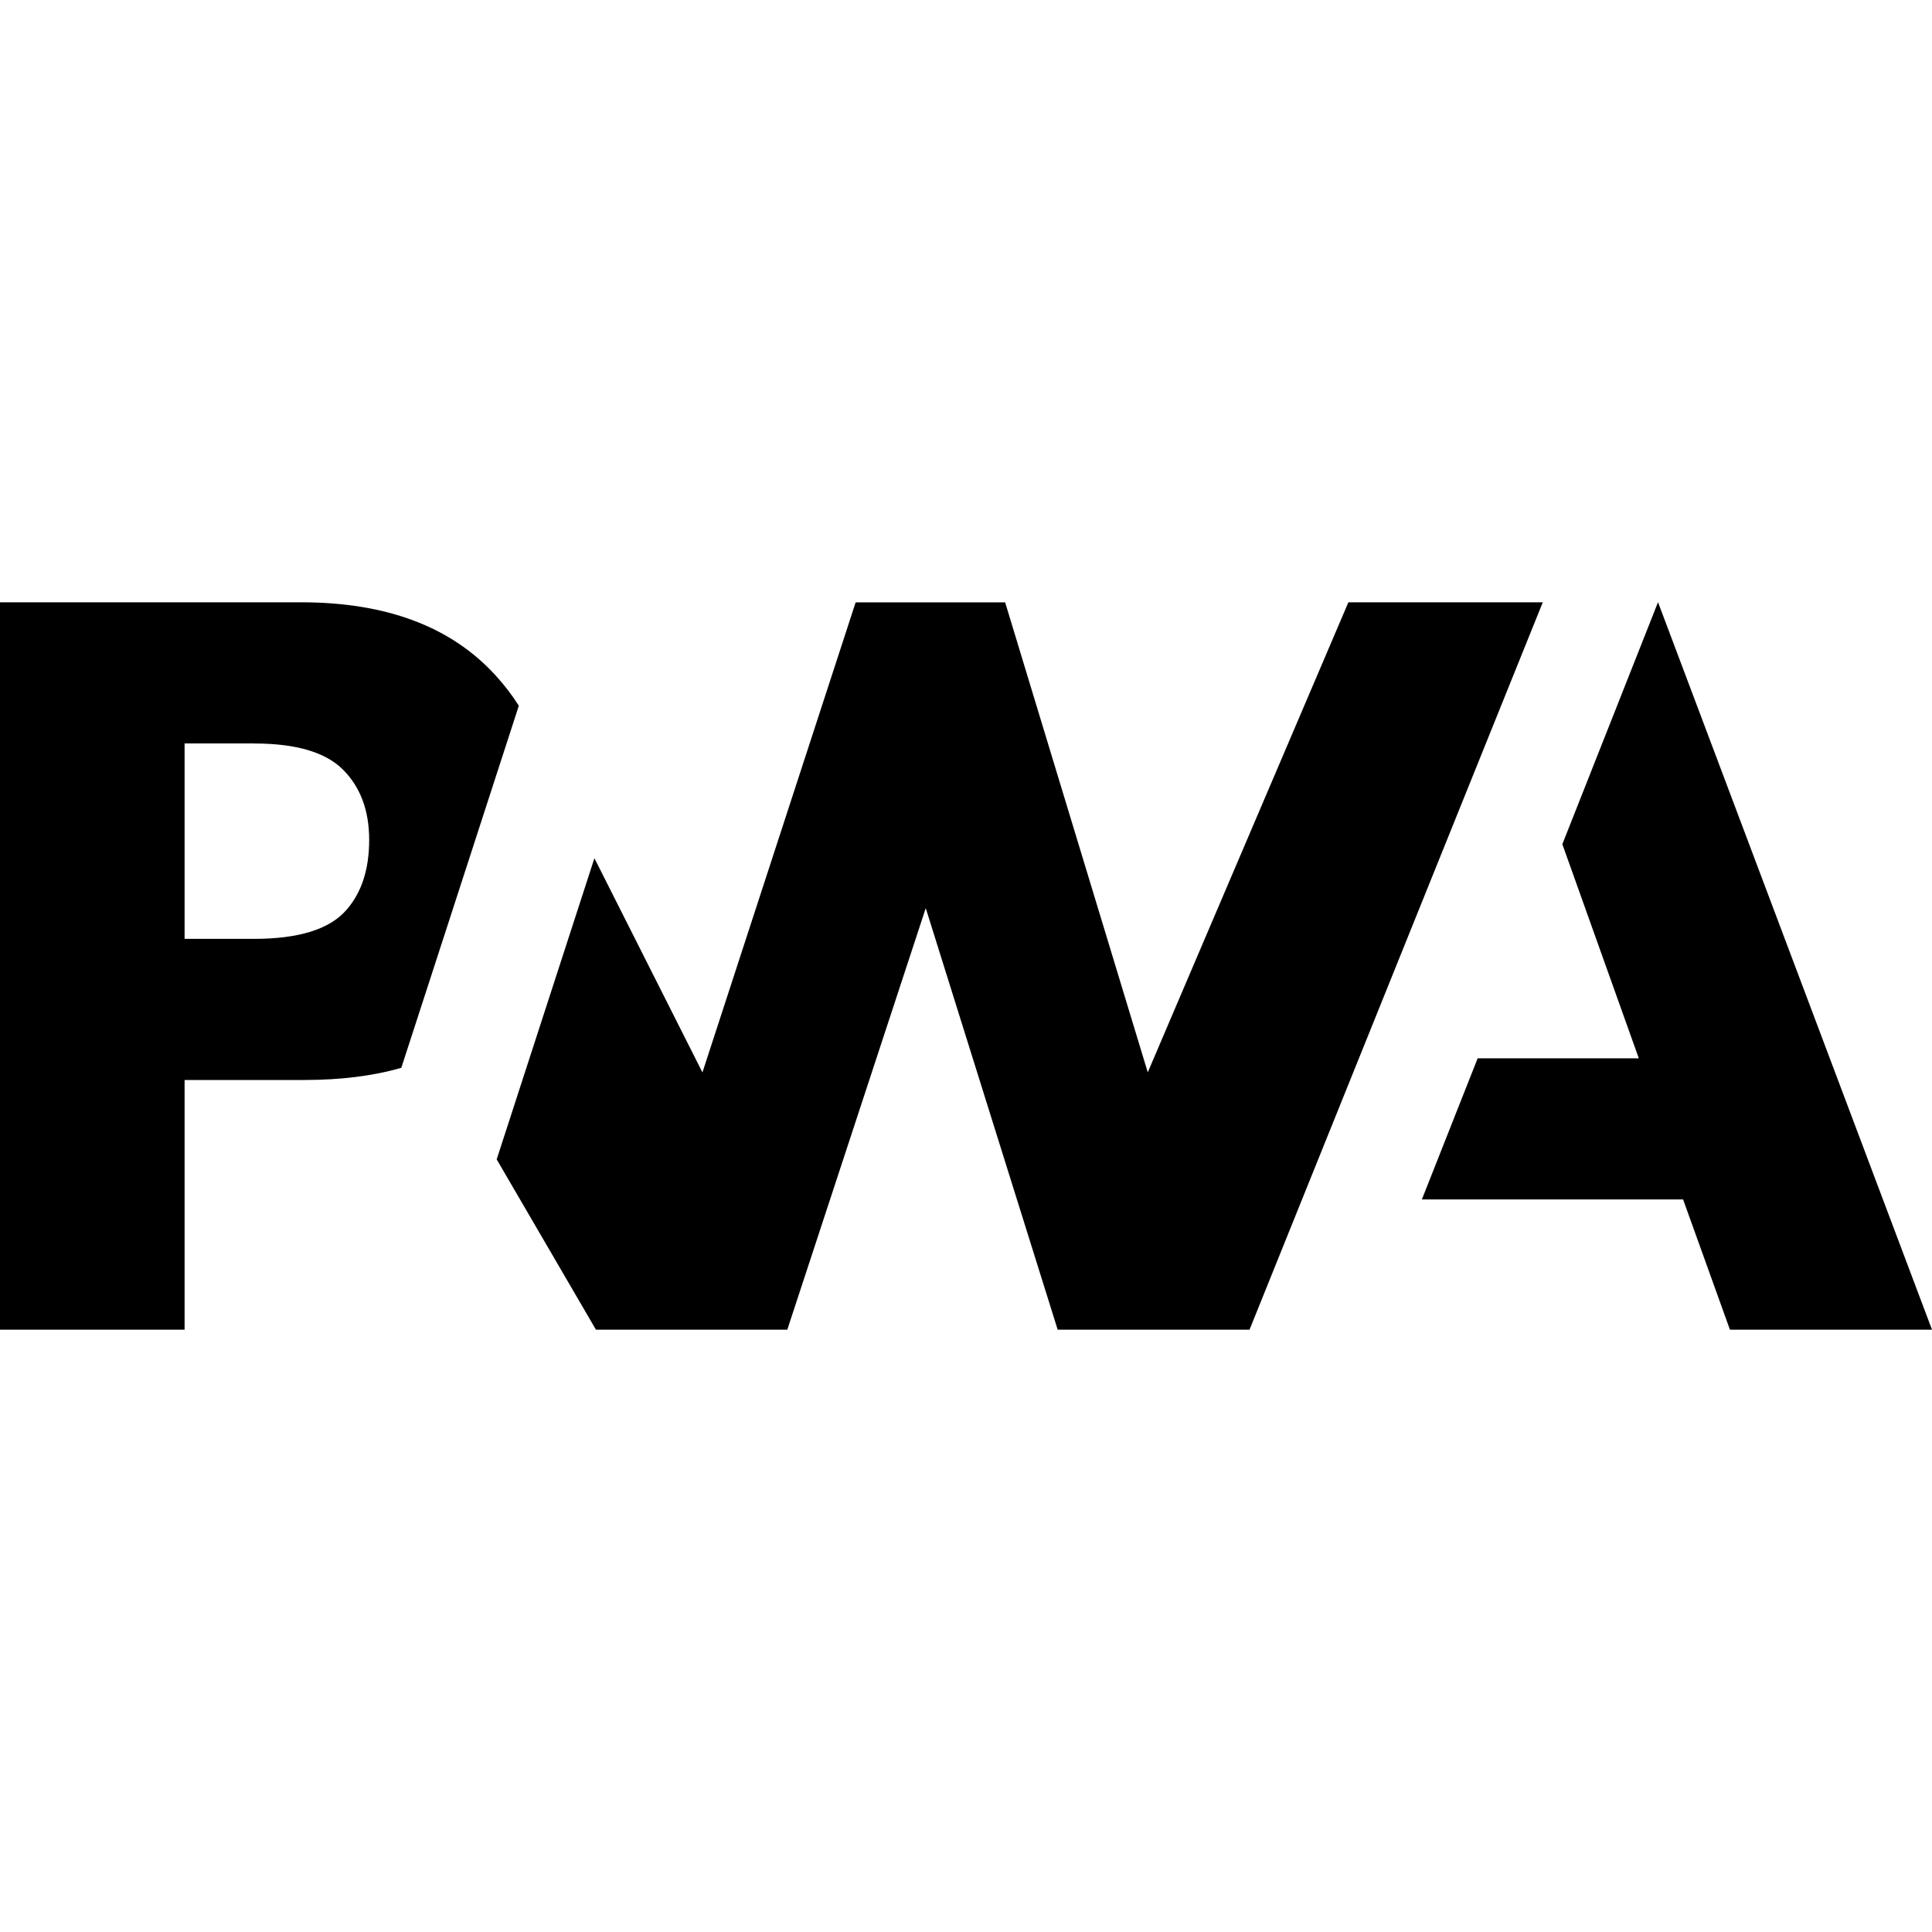
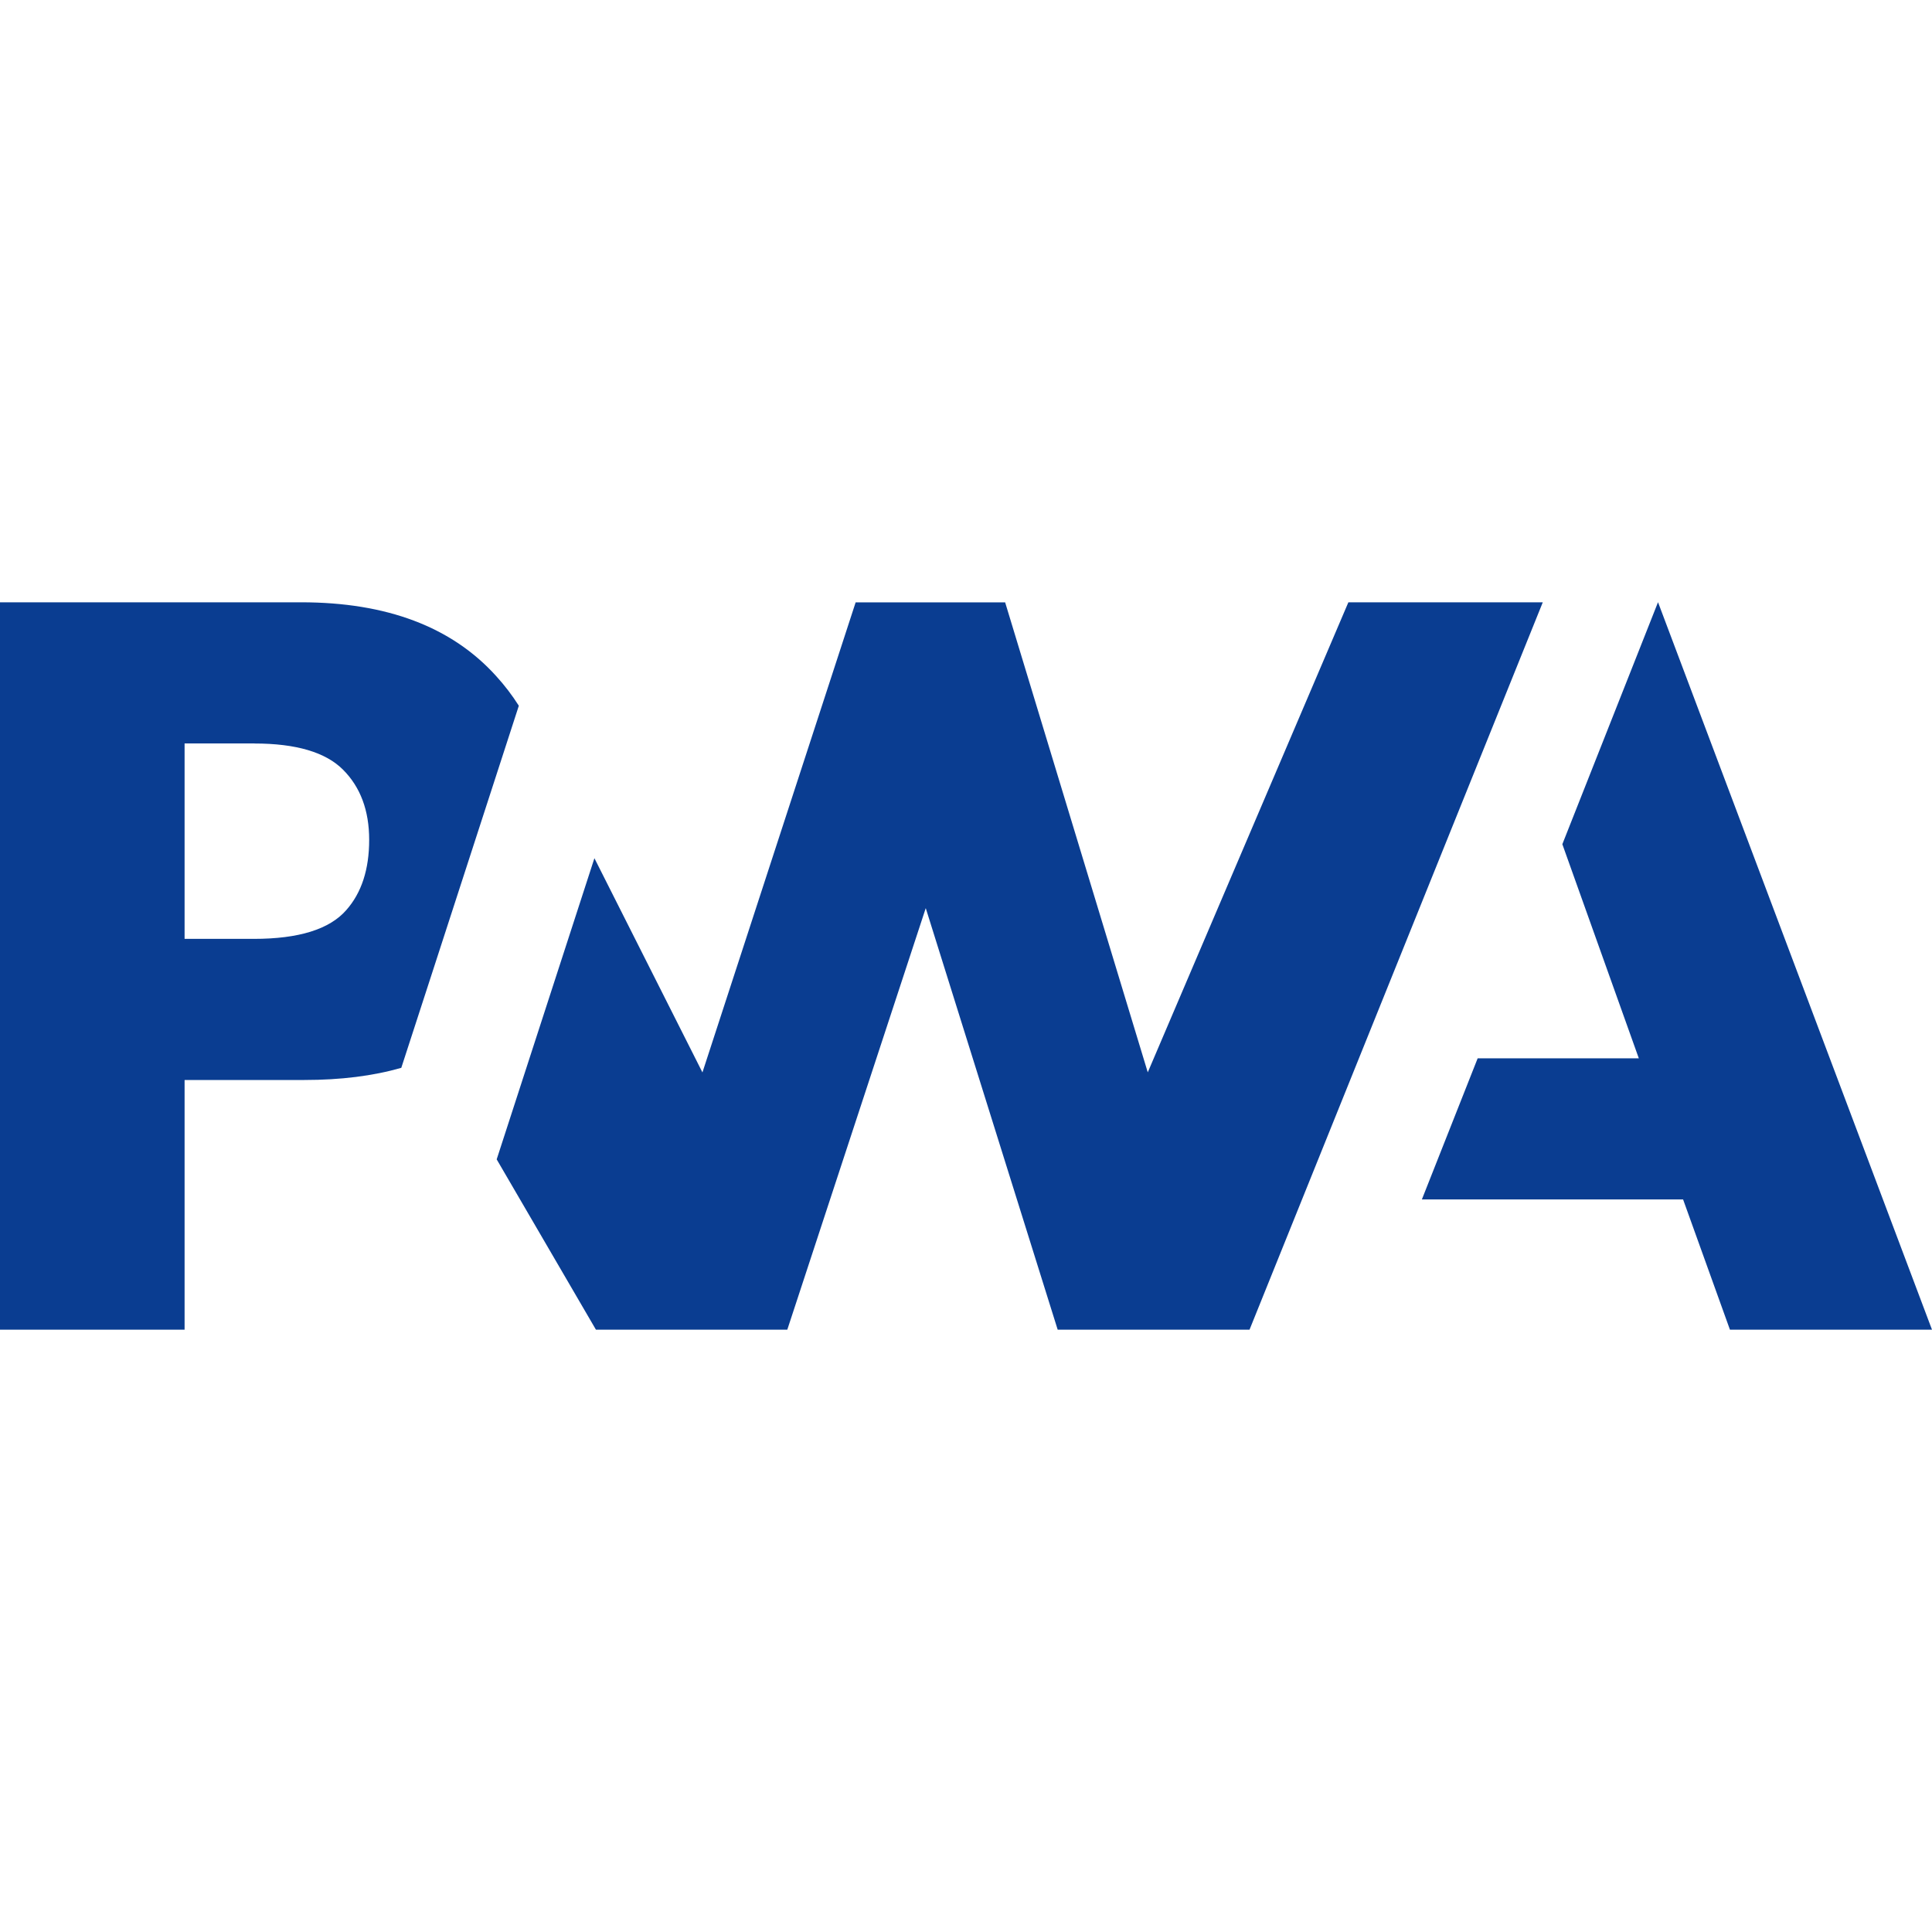
<svg xmlns="http://www.w3.org/2000/svg" role="img" viewBox="0 0 24 24">
-   <path d="M20.597 7.482L24 16.518h-2.51l-.582-1.618h-3.245l.693-1.753h2.002l-.95-2.66 1.188-3.005zm-8.111 0l1.772 5.839L16.75 7.482h2.415l-3.643 9.036h-2.383l-1.639-5.237-1.72 5.237h-2.377l-1.233-2.116 1.214-3.741 1.342 2.661 1.903-5.839h1.857zm-8.745 0c1.063 0 1.871.305 2.423.917a2.647 2.647 0 01.281.368l-1.075 3.313-.385 1.185c-.352.101-.753.151-1.204.151H2.293v3.102H0V7.482zm-.582 1.753h-.866v2.428h.86c.558 0 .941-.119 1.149-.358.19-.215.284-.506.284-.872 0-.364-.108-.654-.324-.871-.216-.217-.583-.326-1.103-.326z" />
+   <path fill="#0A3D91" d="M20.597 7.482L24 16.518h-2.51l-.582-1.618h-3.245l.693-1.753h2.002l-.95-2.66 1.188-3.005zm-8.111 0l1.772 5.839L16.75 7.482h2.415l-3.643 9.036h-2.383l-1.639-5.237-1.72 5.237h-2.377l-1.233-2.116 1.214-3.741 1.342 2.661 1.903-5.839h1.857zm-8.745 0c1.063 0 1.871.305 2.423.917a2.647 2.647 0 01.281.368l-1.075 3.313-.385 1.185c-.352.101-.753.151-1.204.151H2.293v3.102H0V7.482zm-.582 1.753h-.866v2.428h.86c.558 0 .941-.119 1.149-.358.19-.215.284-.506.284-.872 0-.364-.108-.654-.324-.871-.216-.217-.583-.326-1.103-.326z" />
</svg>
